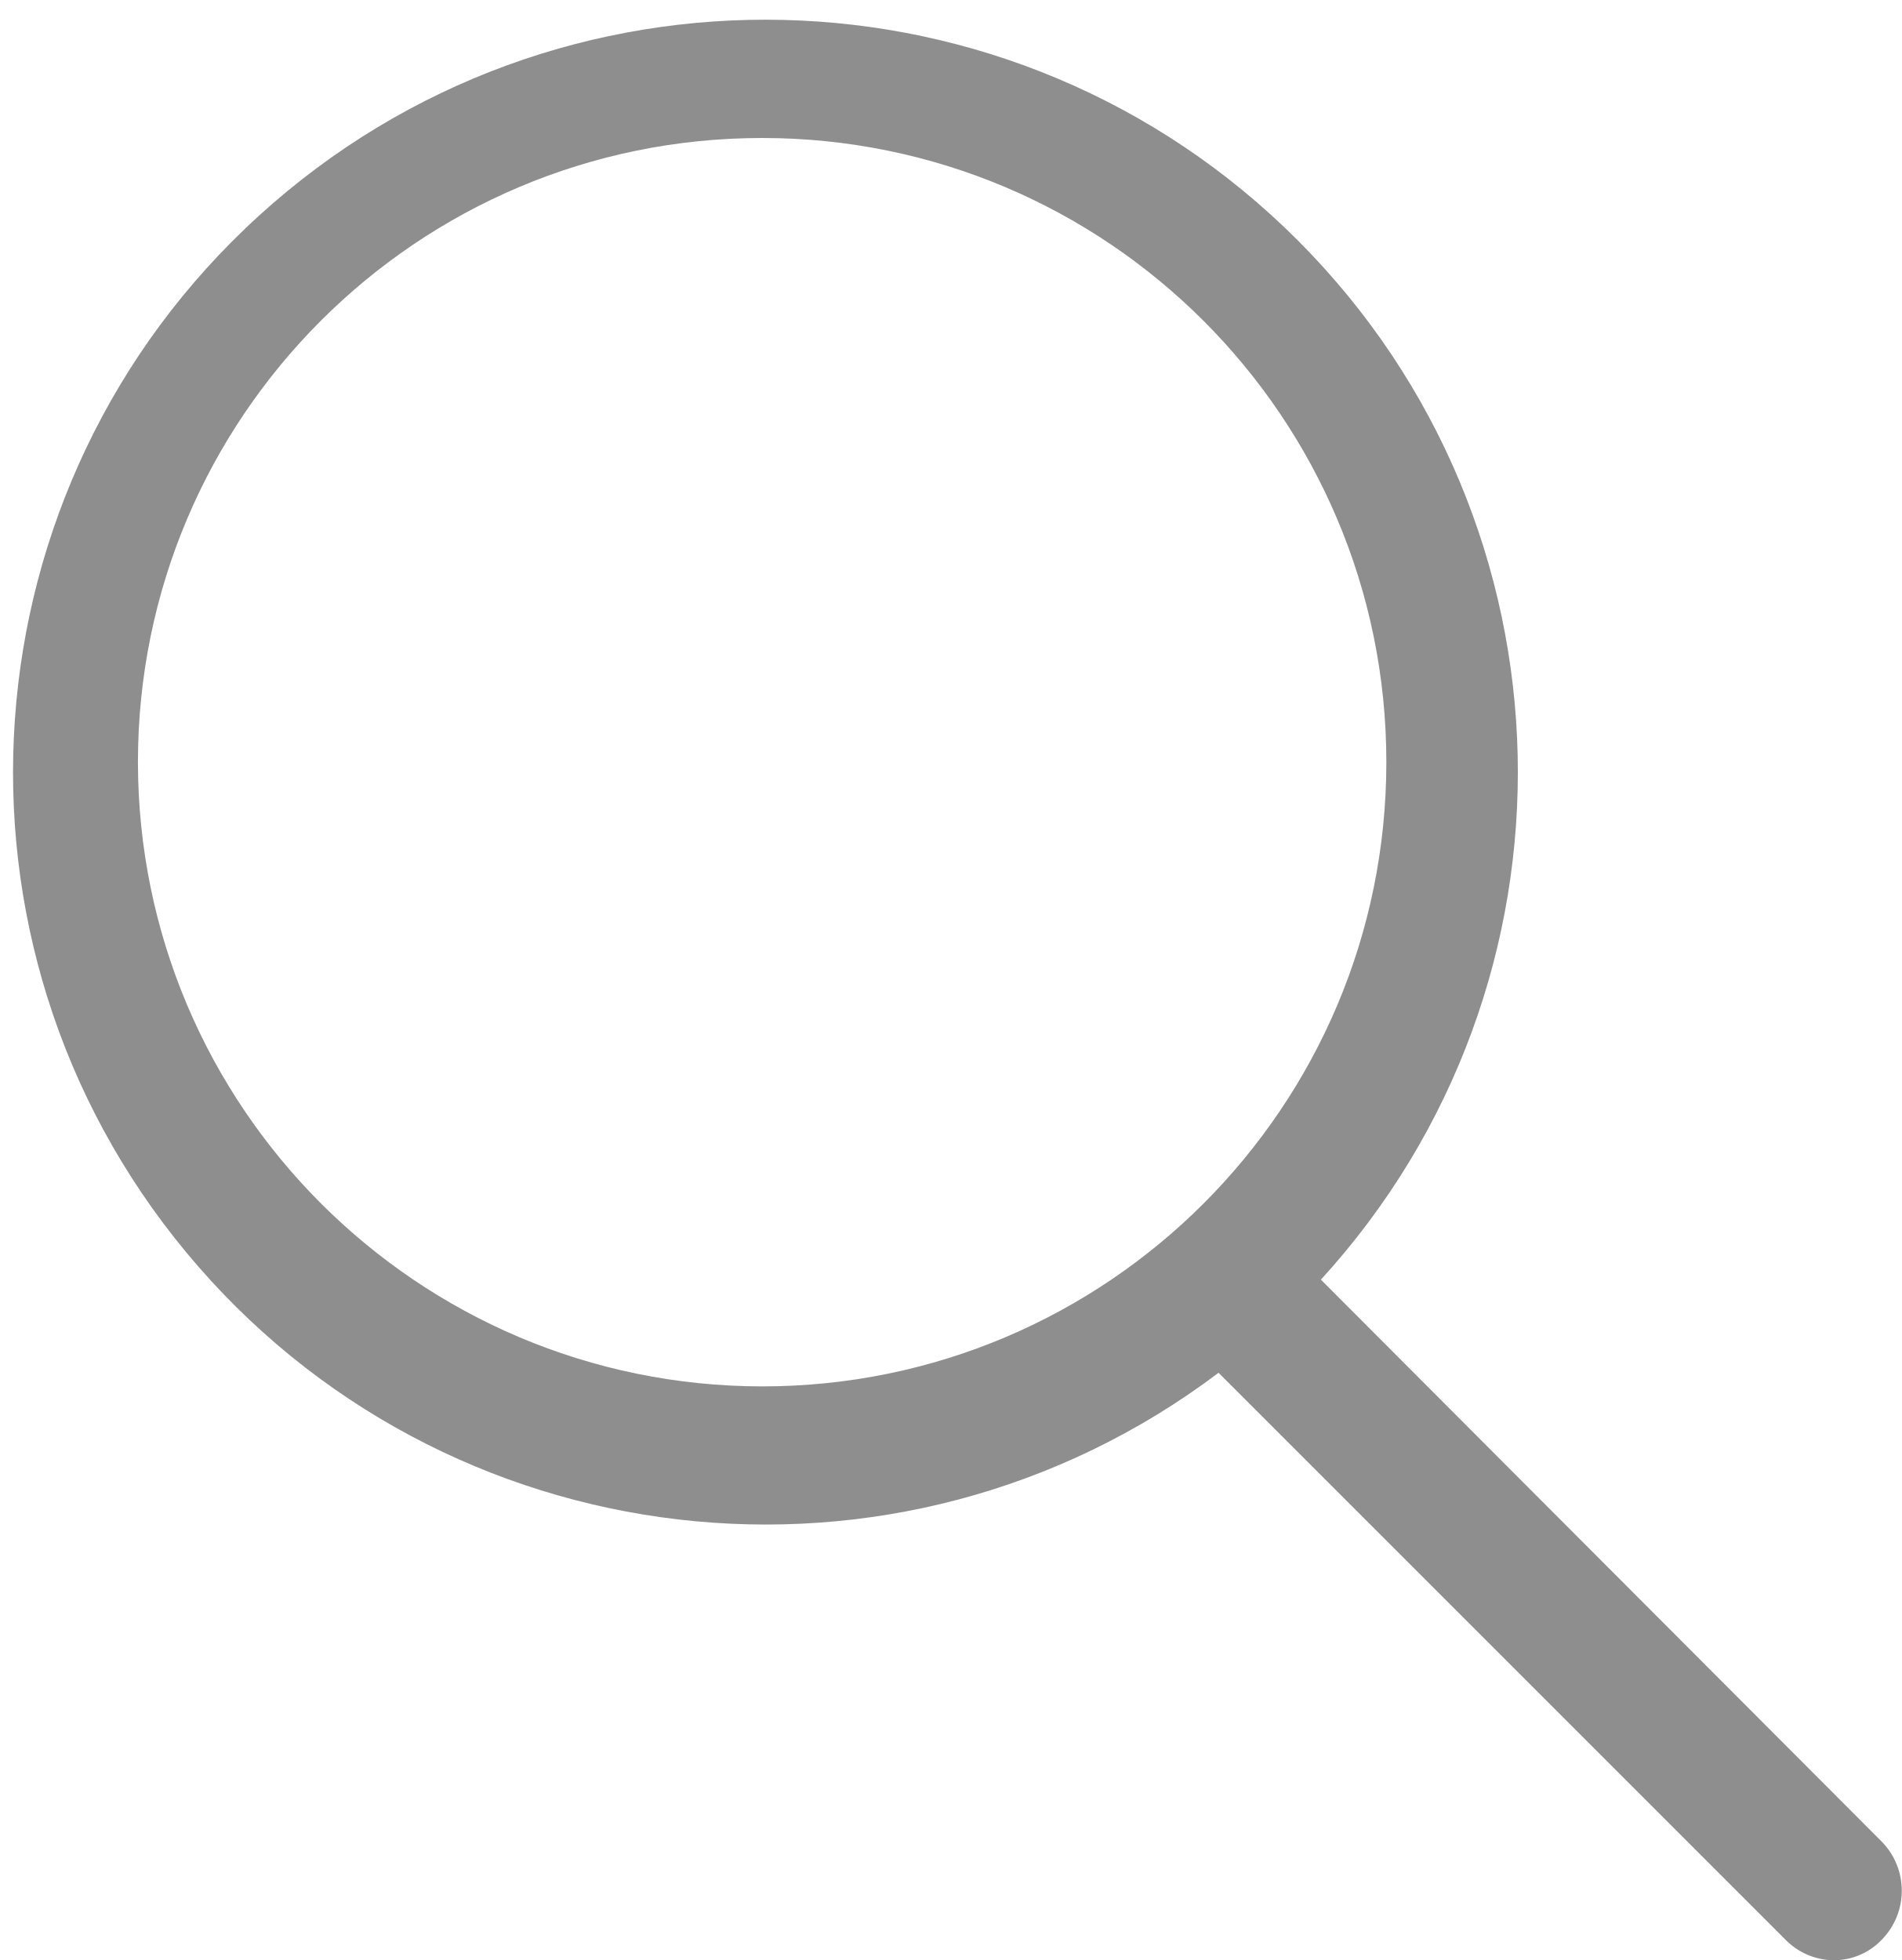
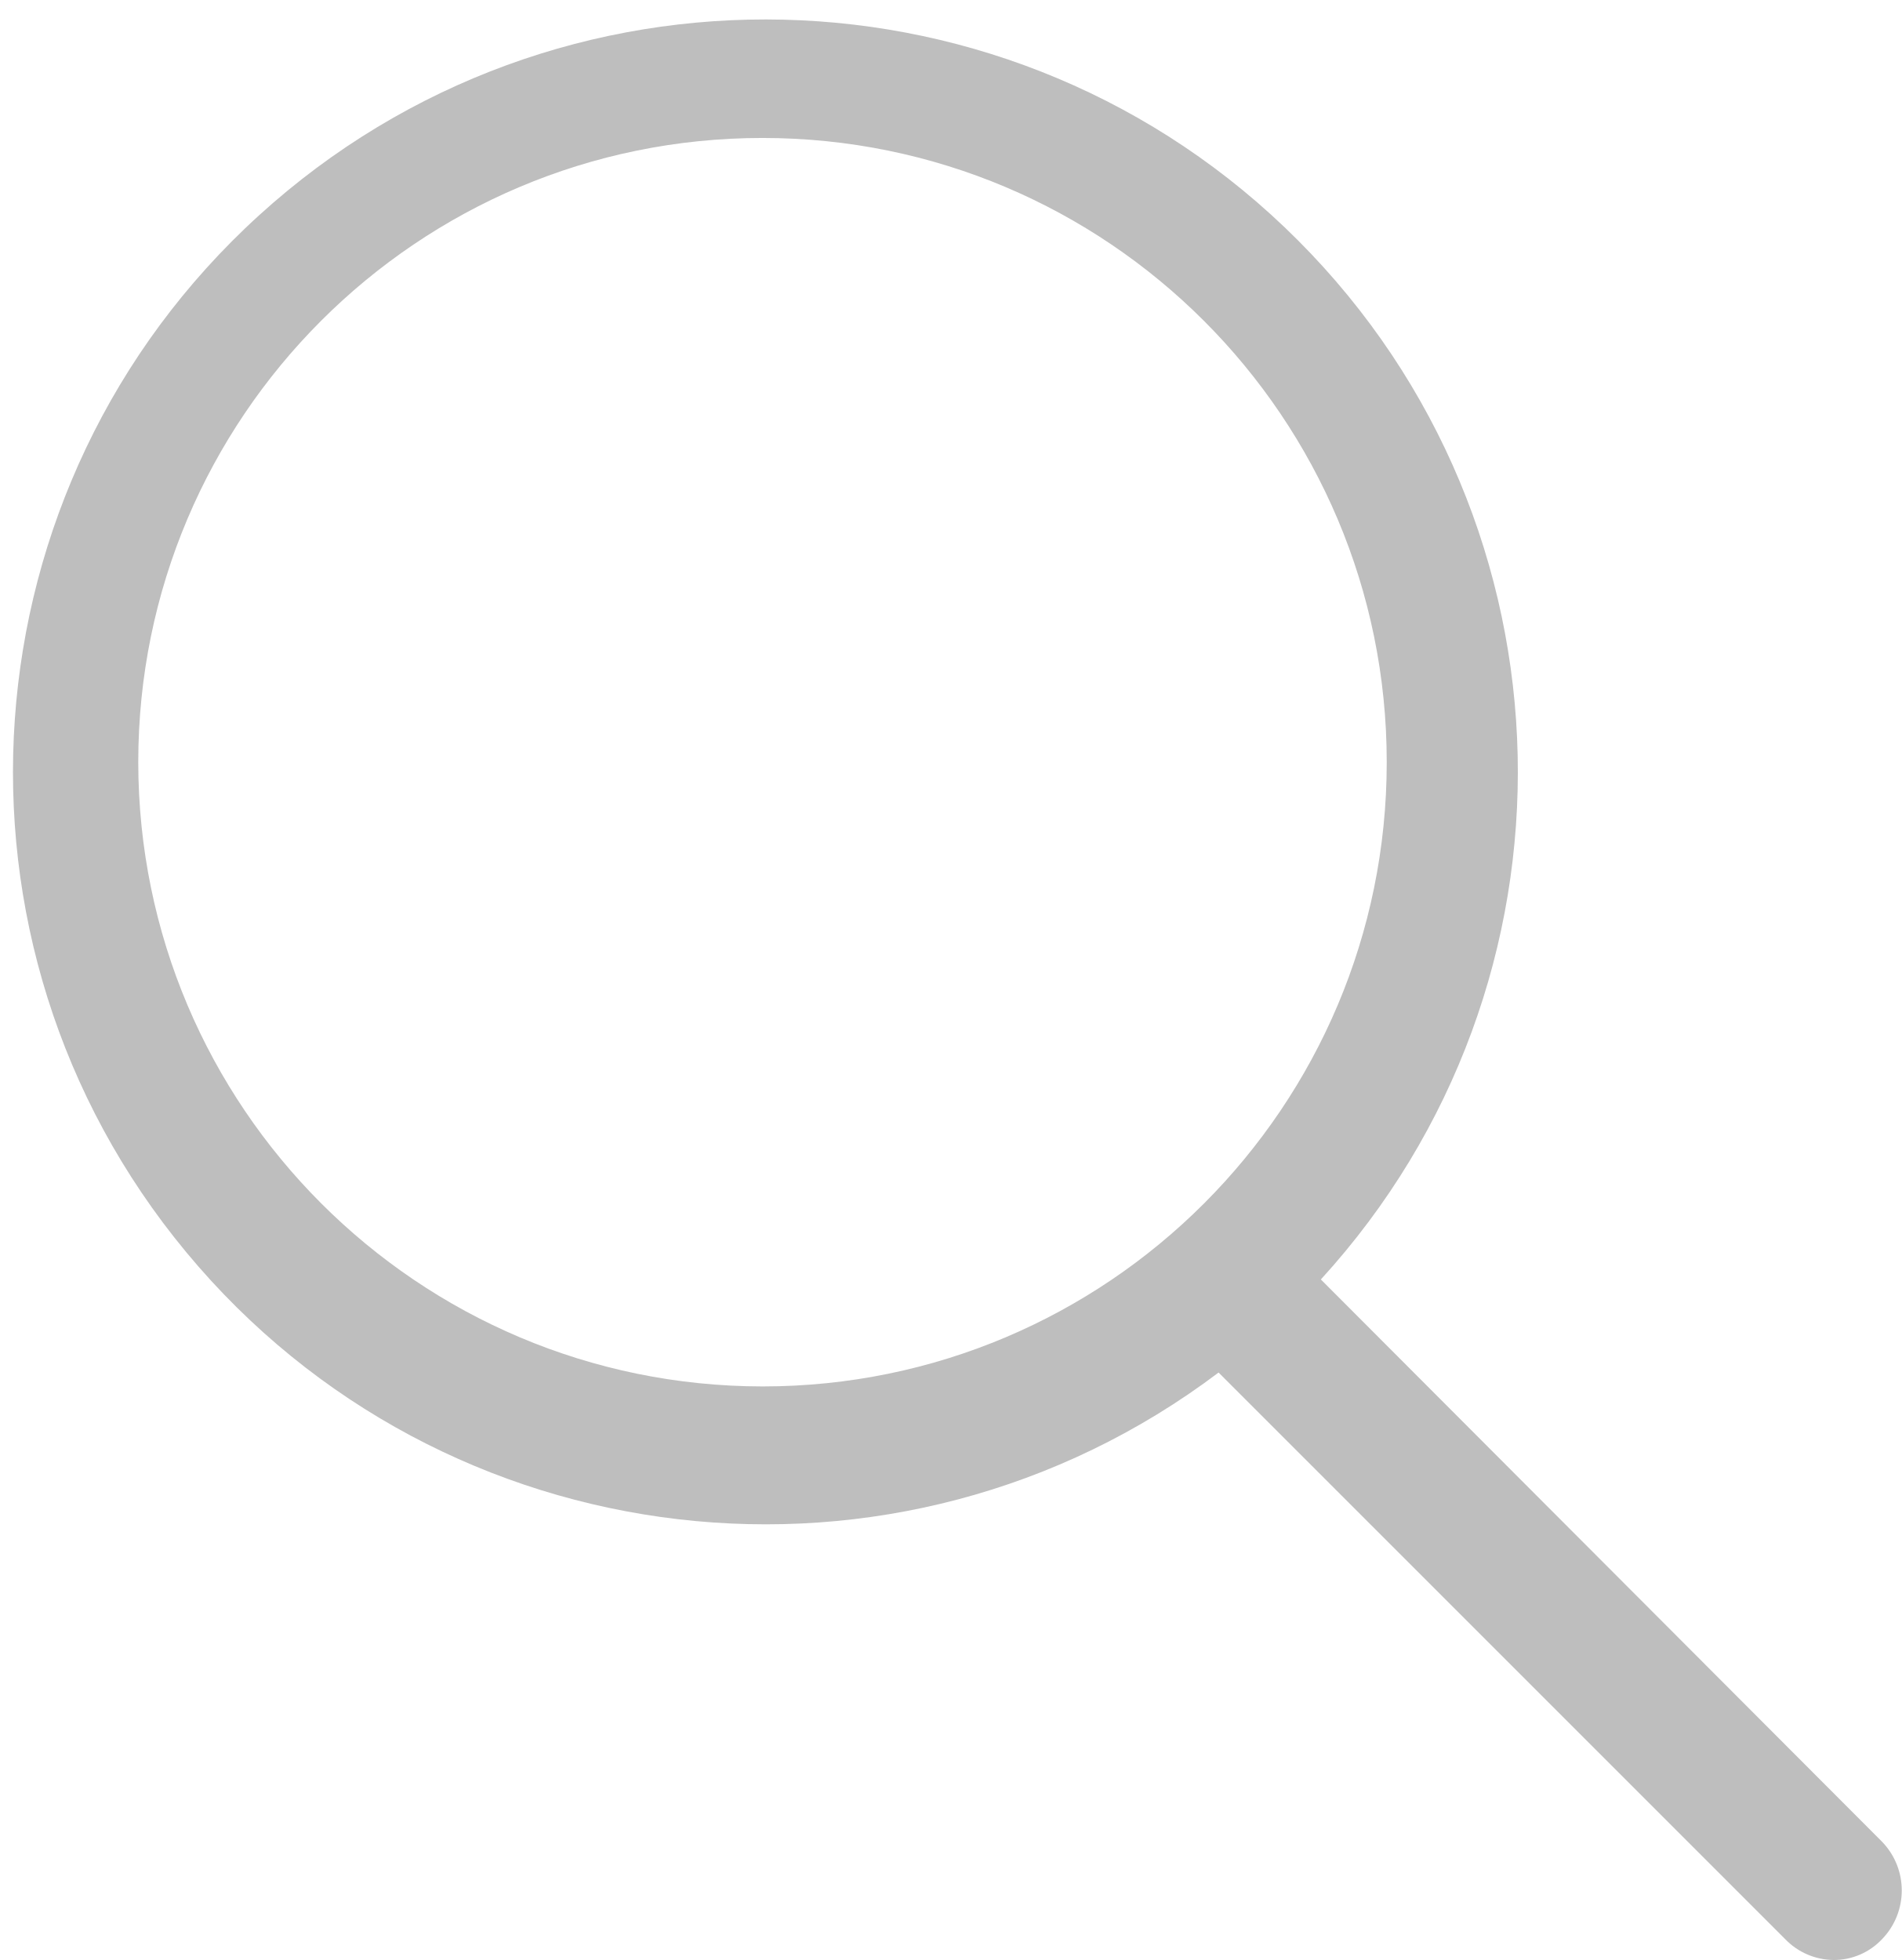
- <svg xmlns="http://www.w3.org/2000/svg" id="magnifying-glass-browser" width="32.248" height="33.237" viewBox="0 0 32.248 33.237">
+ <svg xmlns="http://www.w3.org/2000/svg" id="magnifying-glass-browser" width="26.272" height="27.078" viewBox="0 0 26.272 27.078">
  <g id="그룹_59" data-name="그룹 59" transform="translate(0)">
-     <path id="패스_111" data-name="패스 111" d="M29.589,21.7a12.759,12.759,0,1,0-1.735,1.579l9.611,9.611a1.155,1.155,0,0,0,.819.351,1.122,1.122,0,0,0,.819-.351,1.189,1.189,0,0,0,0-1.657ZM9.529,12.925A10.585,10.585,0,1,1,20.115,23.51,10.595,10.595,0,0,1,9.529,12.925Z" transform="translate(-7.19 0)" fill="#8e8e8e" />
+     <path id="패스_111" data-name="패스 111" d="M25.438,17.676a10.395,10.395,0,1,0-1.413,1.286l7.83,7.83a.941.941,0,0,0,.667.286.914.914,0,0,0,.667-.286.968.968,0,0,0,0-1.35ZM9.1,10.53a8.624,8.624,0,1,1,8.624,8.624A8.632,8.632,0,0,1,9.1,10.53Z" transform="translate(-7.19 0)" fill="#bebebe" />
  </g>
</svg>
